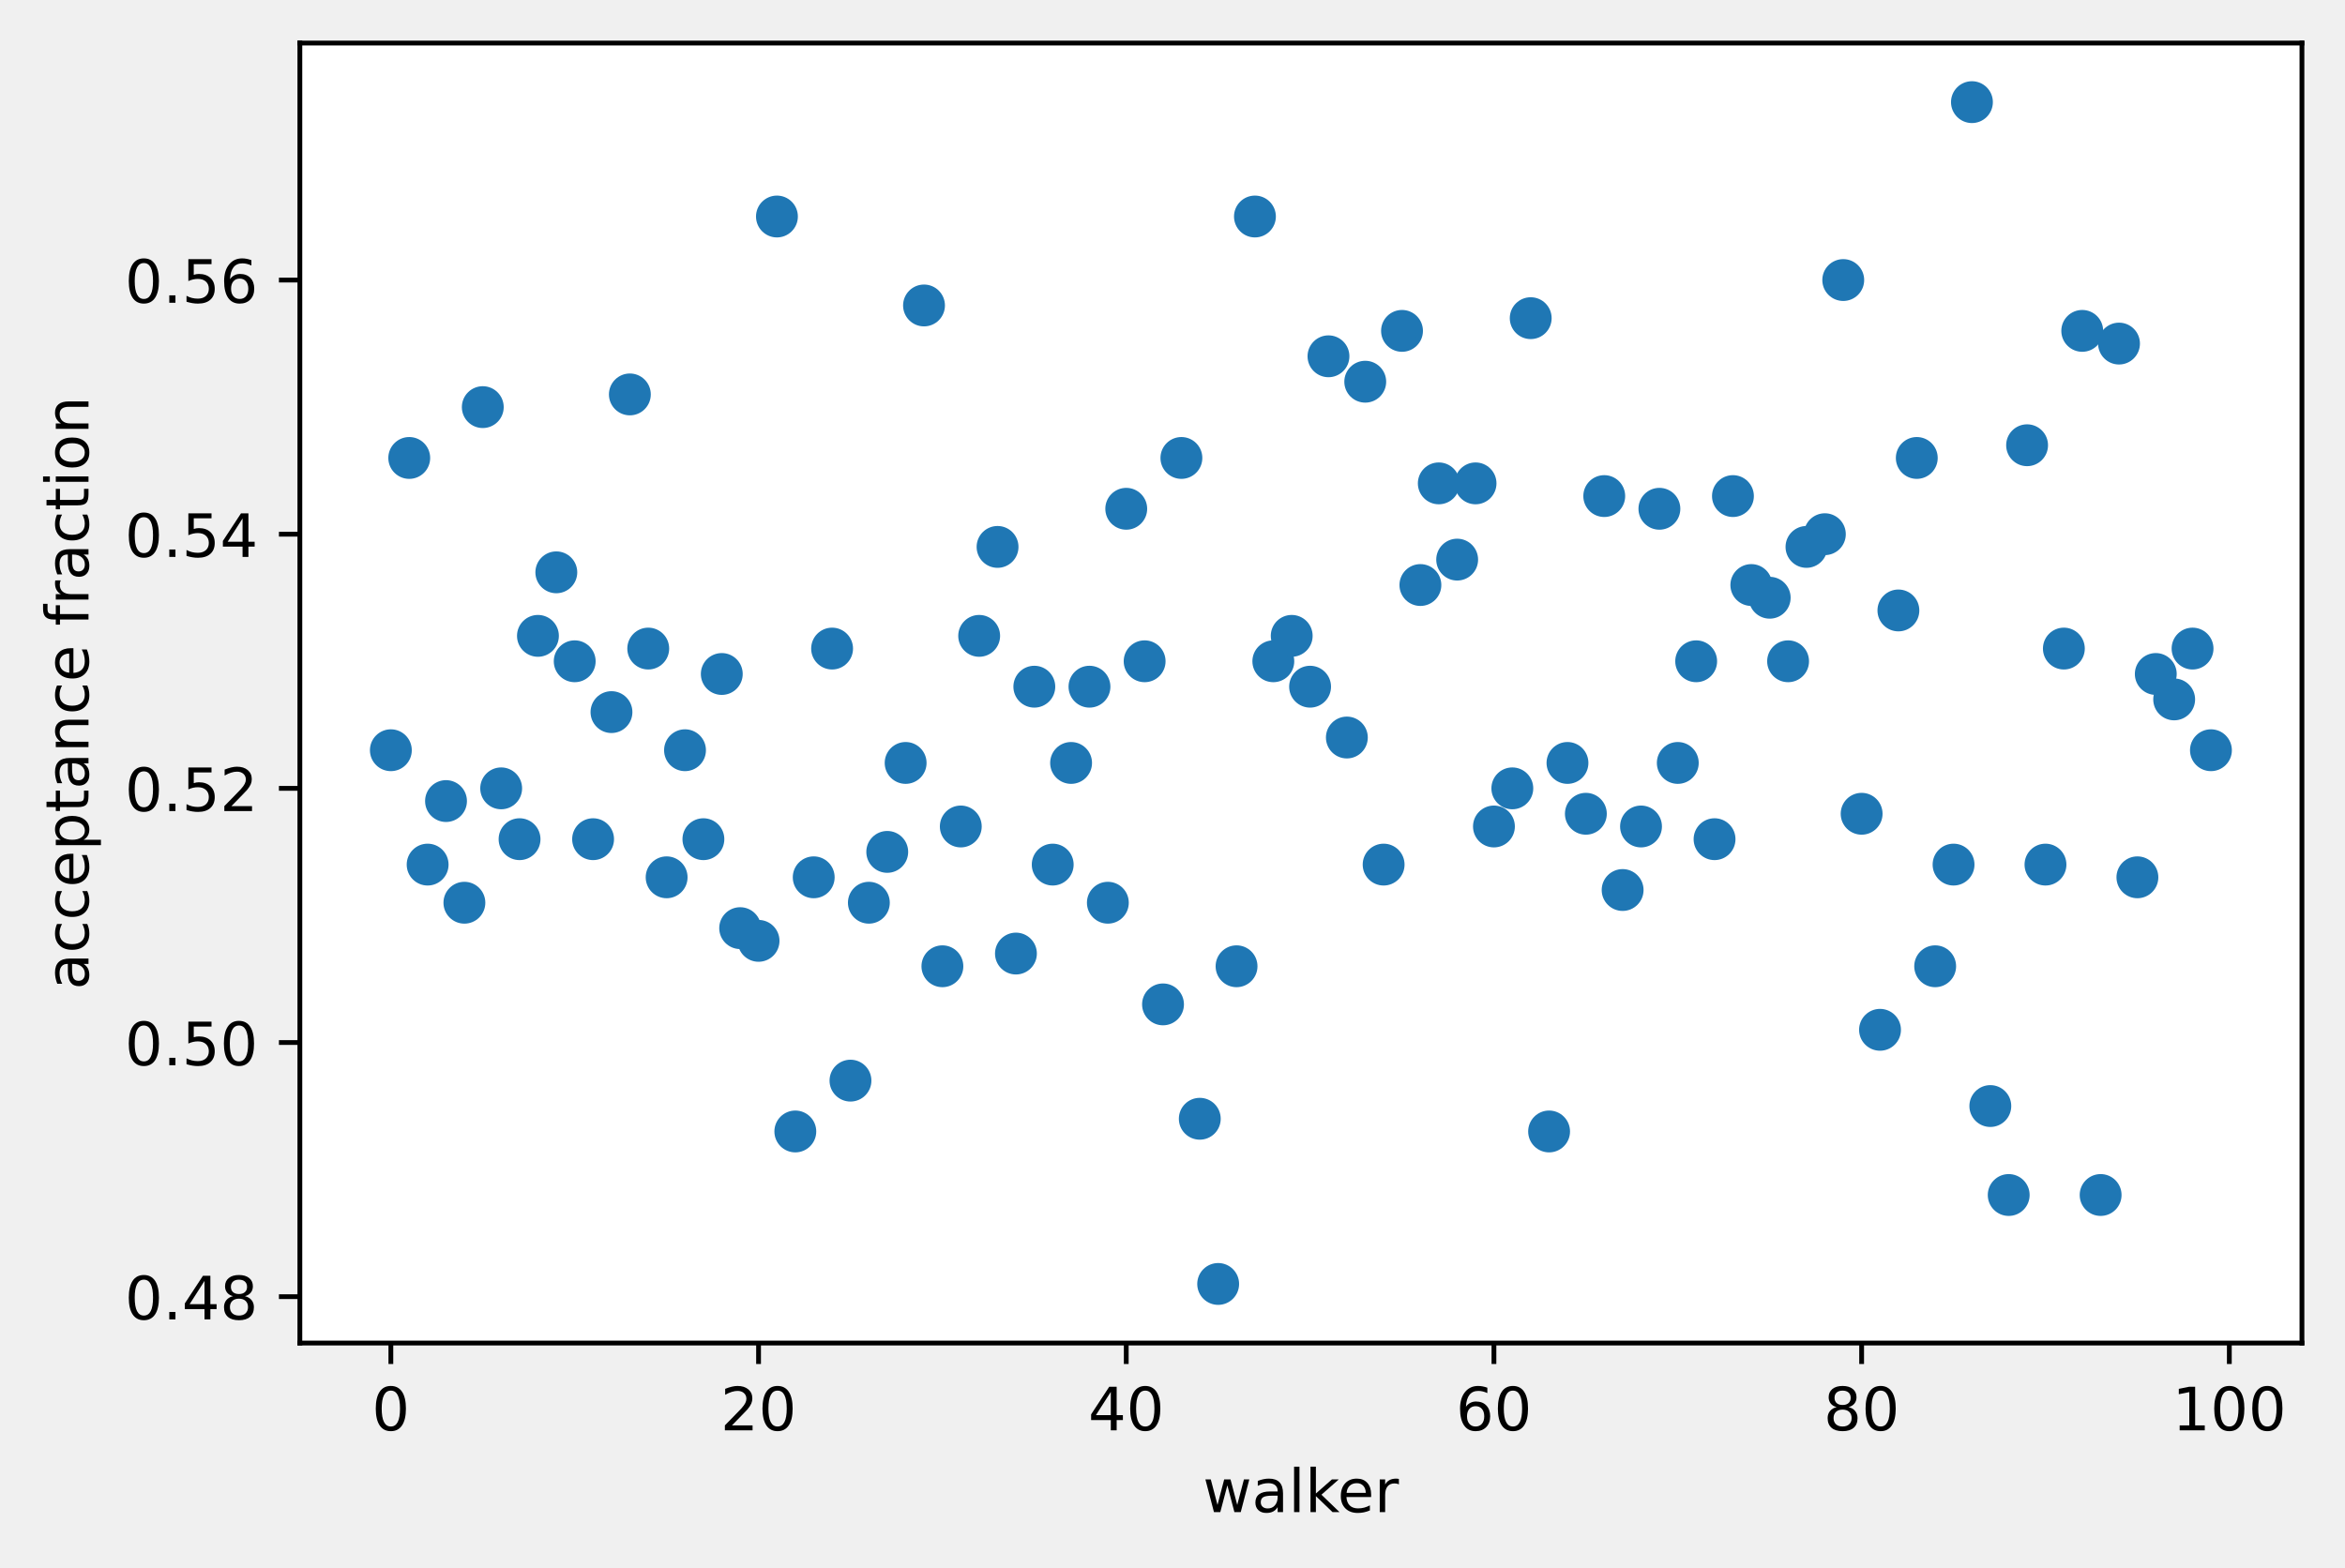
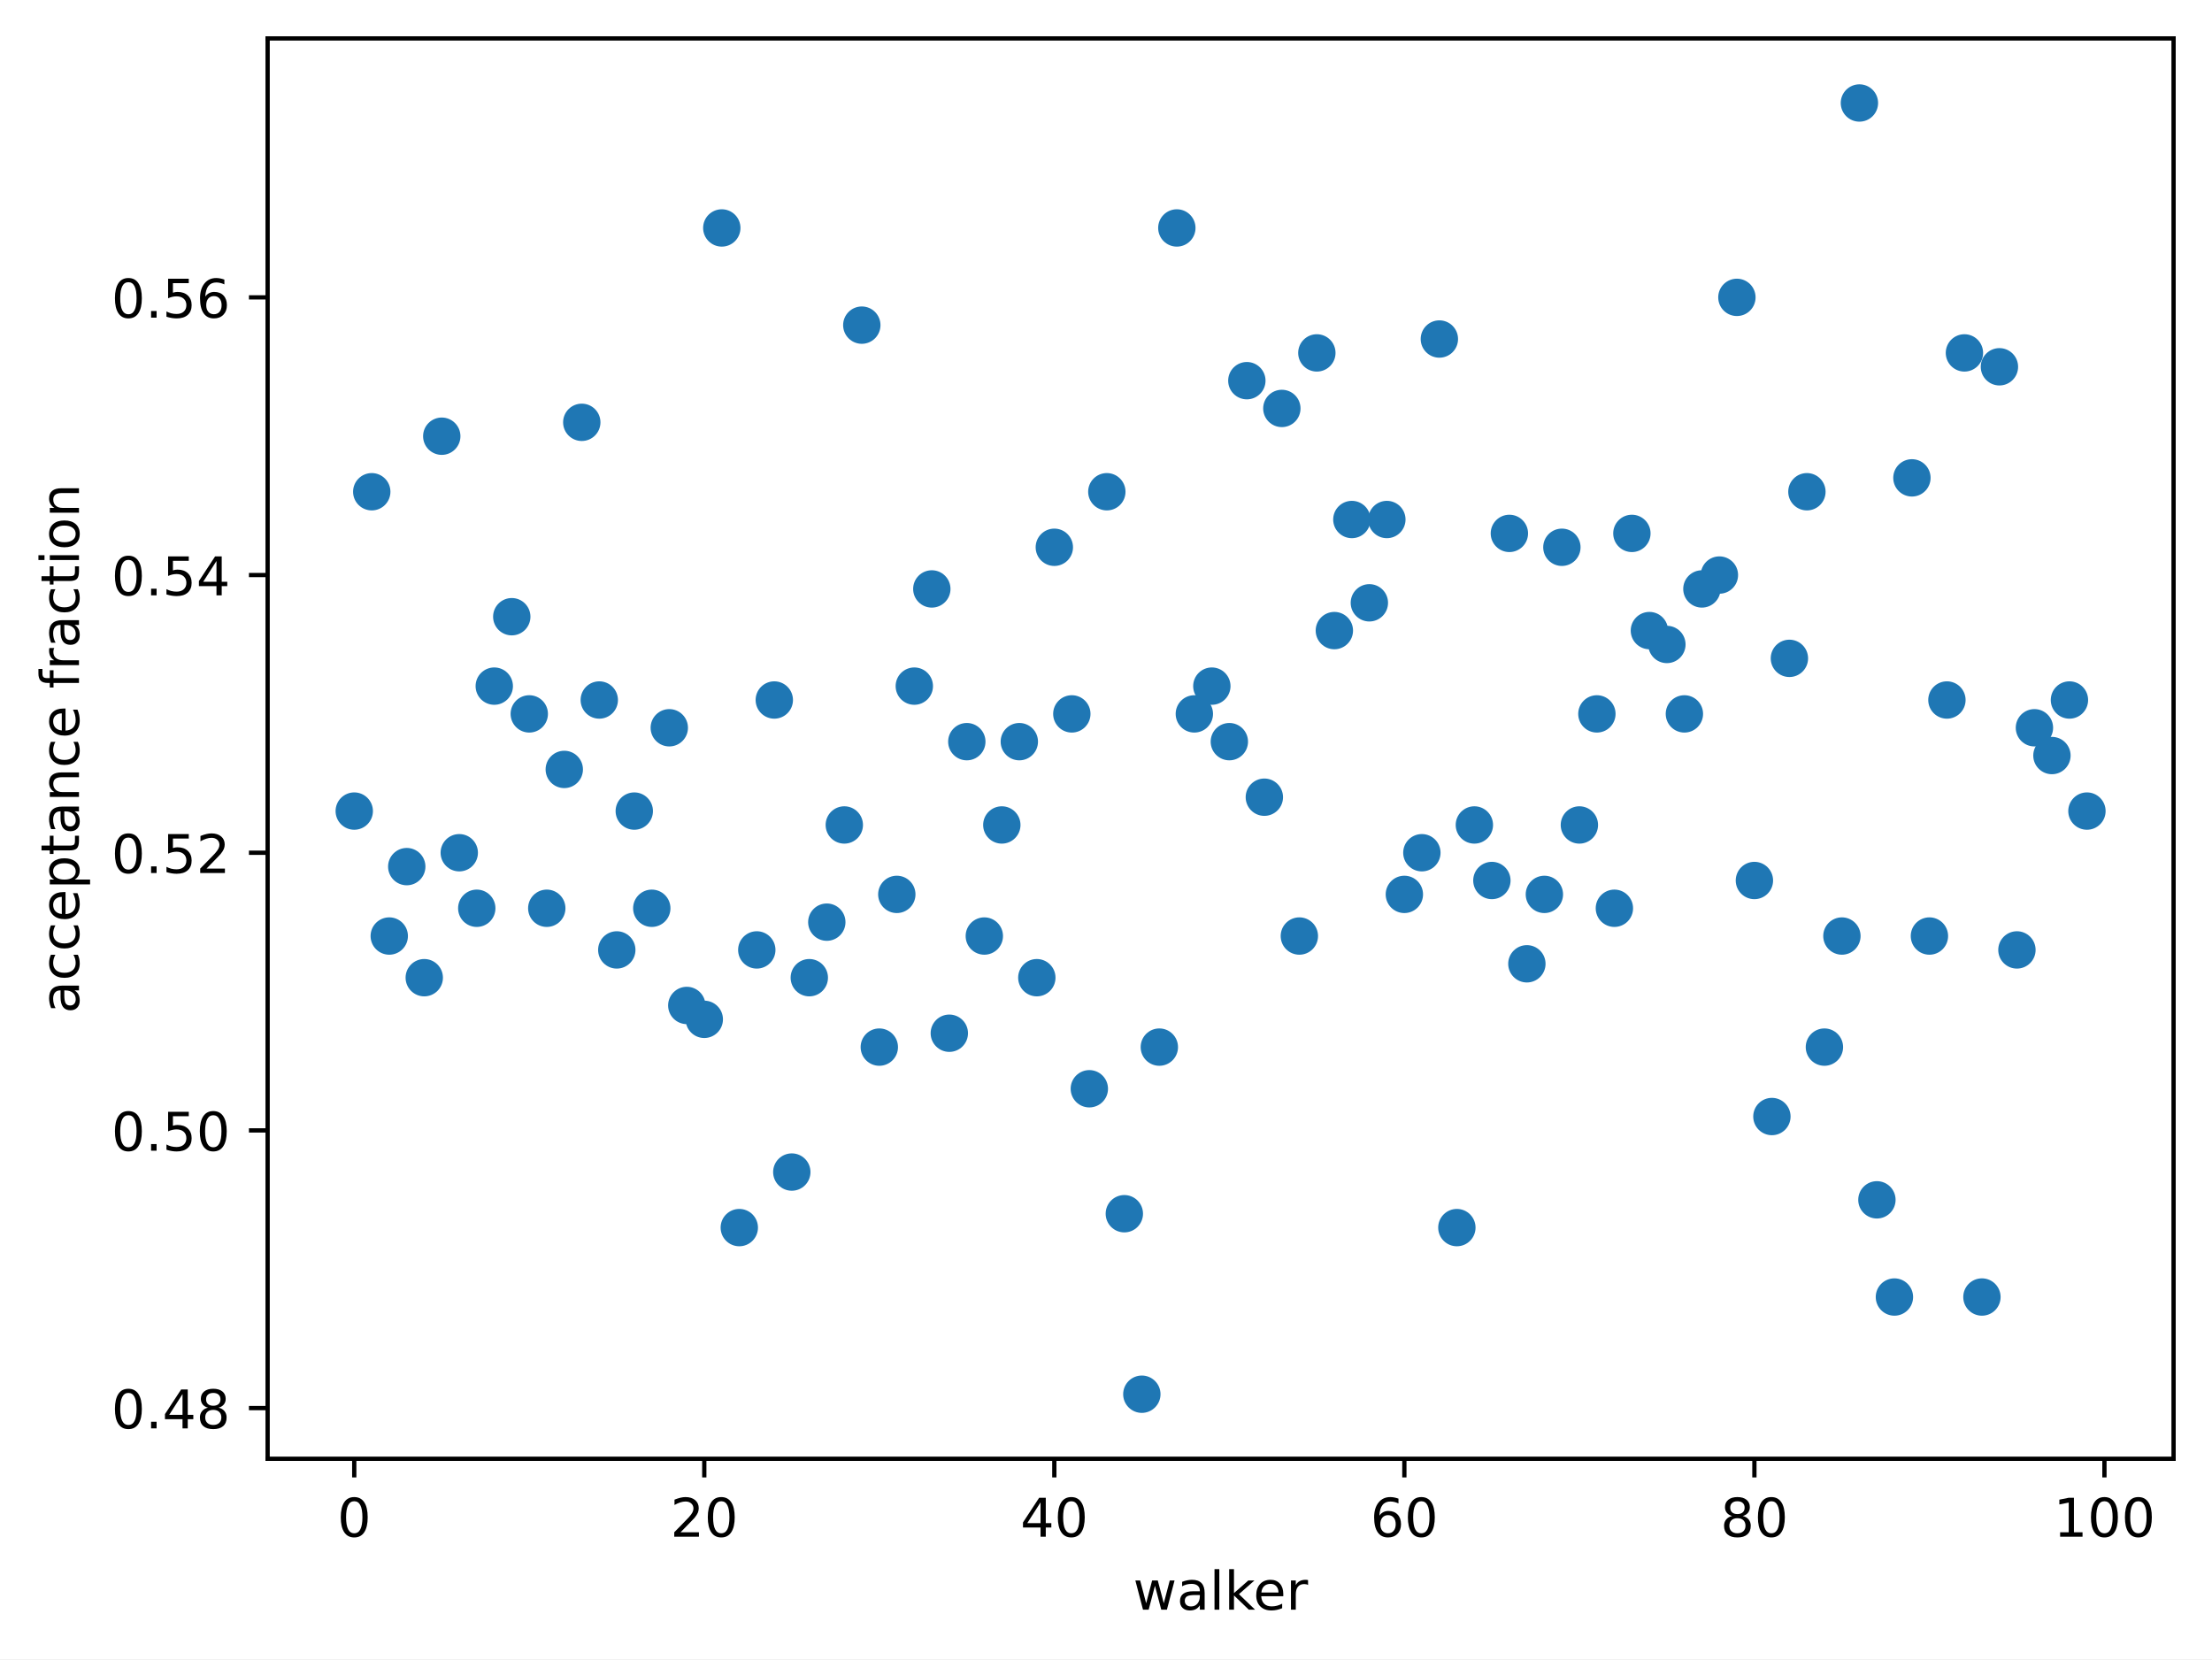
- <svg xmlns="http://www.w3.org/2000/svg" xmlns:xlink="http://www.w3.org/1999/xlink" width="392.144pt" height="262.196pt" viewBox="0 0 392.144 262.196" version="1.1">
+ <svg xmlns="http://www.w3.org/2000/svg" xmlns:xlink="http://www.w3.org/1999/xlink" width="414.464pt" height="310.868pt" viewBox="0 0 414.464 310.868" version="1.1">
  <defs>
    <style type="text/css">*{stroke-linejoin: round; stroke-linecap: butt}</style>
  </defs>
  <g id="figure_1">
    <g id="patch_1">
-       <path d="M 0 262.196  L 392.144 262.196  L 392.144 0  L 0 0  L 0 262.196  z " style="fill: none" />
+       <path d="M 0 310.868  L 414.464 310.868  L 414.464 0  L 0 0  z " style="fill: #ffffff" />
    </g>
    <g id="axes_1">
      <g id="patch_2">
-         <path d="M 50.144 224.64  L 384.944 224.64  L 384.944 7.2  L 50.144 7.2  z " style="fill: #ffffff" />
+         <path d="M 50.144 273.312  L 407.264 273.312  L 407.264 7.2  L 50.144 7.2  z " style="fill: #ffffff" />
      </g>
      <g id="matplotlib.axis_1">
        <g id="xtick_1">
          <g id="line2d_1">
            <defs>
-               <path id="m0581e7114d" d="M 0 0  L 0 3.5  " style="stroke: #000000; stroke-width: 0.8" />
+               <path id="m913b807c0d" d="M 0 0  L 0 3.5  " style="stroke: #000000; stroke-width: 0.8" />
            </defs>
            <g>
-               <use xlink:href="#m0581e7114d" x="65.362" y="224.64" style="stroke: #000000; stroke-width: 0.8" />
+               <use xlink:href="#m913b807c0d" x="66.376" y="273.312" style="stroke: #000000; stroke-width: 0.8" />
            </g>
          </g>
          <g id="text_1">
-             <g transform="translate(62.18068 239.2384)scale(0.1 -0.1)">
+             <g transform="translate(63.19523 287.9104) scale(0.1 -0.1)">
              <defs>
                <path id="DejaVuSans-30" d="M 2034 4250  Q 1547 4250 1301 3770  Q 1056 3291 1056 2328  Q 1056 1369 1301 889  Q 1547 409 2034 409  Q 2525 409 2770 889  Q 3016 1369 3016 2328  Q 3016 3291 2770 3770  Q 2525 4250 2034 4250  z M 2034 4750  Q 2819 4750 3233 4129  Q 3647 3509 3647 2328  Q 3647 1150 3233 529  Q 2819 -91 2034 -91  Q 1250 -91 836 529  Q 422 1150 422 2328  Q 422 3509 836 4129  Q 1250 4750 2034 4750  z " transform="scale(0.015625)" />
              </defs>
              <use xlink:href="#DejaVuSans-30" />
            </g>
          </g>
        </g>
        <g id="xtick_2">
          <g id="line2d_2">
            <g>
-               <use xlink:href="#m0581e7114d" x="126.85" y="224.64" style="stroke: #000000; stroke-width: 0.8" />
+               <use xlink:href="#m913b807c0d" x="131.963" y="273.312" style="stroke: #000000; stroke-width: 0.8" />
            </g>
          </g>
          <g id="text_2">
-             <g transform="translate(120.487 239.2384)scale(0.1 -0.1)">
+             <g transform="translate(125.6008 287.9104) scale(0.1 -0.1)">
              <defs>
                <path id="DejaVuSans-32" d="M 1228 531  L 3431 531  L 3431 0  L 469 0  L 469 531  Q 828 903 1448 1529  Q 2069 2156 2228 2338  Q 2531 2678 2651 2914  Q 2772 3150 2772 3378  Q 2772 3750 2511 3984  Q 2250 4219 1831 4219  Q 1534 4219 1204 4116  Q 875 4013 500 3803  L 500 4441  Q 881 4594 1212 4672  Q 1544 4750 1819 4750  Q 2544 4750 2975 4387  Q 3406 4025 3406 3419  Q 3406 3131 3298 2873  Q 3191 2616 2906 2266  Q 2828 2175 2409 1742  Q 1991 1309 1228 531  z " transform="scale(0.015625)" />
              </defs>
              <use xlink:href="#DejaVuSans-32" />
              <use xlink:href="#DejaVuSans-30" x="63.623" />
            </g>
          </g>
        </g>
        <g id="xtick_3">
          <g id="line2d_3">
            <g>
-               <use xlink:href="#m0581e7114d" x="188.337" y="224.64" style="stroke: #000000; stroke-width: 0.8" />
+               <use xlink:href="#m913b807c0d" x="197.55" y="273.312" style="stroke: #000000; stroke-width: 0.8" />
            </g>
          </g>
          <g id="text_3">
-             <g transform="translate(181.9746 239.2384)scale(0.1 -0.1)">
+             <g transform="translate(191.1875 287.9104) scale(0.1 -0.1)">
              <defs>
                <path id="DejaVuSans-34" d="M 2419 4116  L 825 1625  L 2419 1625  L 2419 4116  z M 2253 4666  L 3047 4666  L 3047 1625  L 3713 1625  L 3713 1100  L 3047 1100  L 3047 0  L 2419 0  L 2419 1100  L 313 1100  L 313 1709  L 2253 4666  z " transform="scale(0.015625)" />
              </defs>
              <use xlink:href="#DejaVuSans-34" />
              <use xlink:href="#DejaVuSans-30" x="63.623" />
            </g>
          </g>
        </g>
        <g id="xtick_4">
          <g id="line2d_4">
            <g>
-               <use xlink:href="#m0581e7114d" x="249.825" y="224.64" style="stroke: #000000; stroke-width: 0.8" />
+               <use xlink:href="#m913b807c0d" x="263.137" y="273.312" style="stroke: #000000; stroke-width: 0.8" />
            </g>
          </g>
          <g id="text_4">
-             <g transform="translate(243.4622 239.2384)scale(0.1 -0.1)">
+             <g transform="translate(256.7743 287.9104) scale(0.1 -0.1)">
              <defs>
                <path id="DejaVuSans-36" d="M 2113 2584  Q 1688 2584 1439 2293  Q 1191 2003 1191 1497  Q 1191 994 1439 701  Q 1688 409 2113 409  Q 2538 409 2786 701  Q 3034 994 3034 1497  Q 3034 2003 2786 2293  Q 2538 2584 2113 2584  z M 3366 4563  L 3366 3988  Q 3128 4100 2886 4159  Q 2644 4219 2406 4219  Q 1781 4219 1451 3797  Q 1122 3375 1075 2522  Q 1259 2794 1537 2939  Q 1816 3084 2150 3084  Q 2853 3084 3261 2657  Q 3669 2231 3669 1497  Q 3669 778 3244 343  Q 2819 -91 2113 -91  Q 1303 -91 875 529  Q 447 1150 447 2328  Q 447 3434 972 4092  Q 1497 4750 2381 4750  Q 2619 4750 2861 4703  Q 3103 4656 3366 4563  z " transform="scale(0.015625)" />
              </defs>
              <use xlink:href="#DejaVuSans-36" />
              <use xlink:href="#DejaVuSans-30" x="63.623" />
            </g>
          </g>
        </g>
        <g id="xtick_5">
          <g id="line2d_5">
            <g>
-               <use xlink:href="#m0581e7114d" x="311.312" y="224.64" style="stroke: #000000; stroke-width: 0.8" />
+               <use xlink:href="#m913b807c0d" x="328.724" y="273.312" style="stroke: #000000; stroke-width: 0.8" />
            </g>
          </g>
          <g id="text_5">
-             <g transform="translate(304.9498 239.2384)scale(0.1 -0.1)">
+             <g transform="translate(322.3611 287.9104) scale(0.1 -0.1)">
              <defs>
                <path id="DejaVuSans-38" d="M 2034 2216  Q 1584 2216 1326 1975  Q 1069 1734 1069 1313  Q 1069 891 1326 650  Q 1584 409 2034 409  Q 2484 409 2743 651  Q 3003 894 3003 1313  Q 3003 1734 2745 1975  Q 2488 2216 2034 2216  z M 1403 2484  Q 997 2584 770 2862  Q 544 3141 544 3541  Q 544 4100 942 4425  Q 1341 4750 2034 4750  Q 2731 4750 3128 4425  Q 3525 4100 3525 3541  Q 3525 3141 3298 2862  Q 3072 2584 2669 2484  Q 3125 2378 3379 2068  Q 3634 1759 3634 1313  Q 3634 634 3220 271  Q 2806 -91 2034 -91  Q 1263 -91 848 271  Q 434 634 434 1313  Q 434 1759 690 2068  Q 947 2378 1403 2484  z M 1172 3481  Q 1172 3119 1398 2916  Q 1625 2713 2034 2713  Q 2441 2713 2670 2916  Q 2900 3119 2900 3481  Q 2900 3844 2670 4047  Q 2441 4250 2034 4250  Q 1625 4250 1398 4047  Q 1172 3844 1172 3481  z " transform="scale(0.015625)" />
              </defs>
              <use xlink:href="#DejaVuSans-38" />
              <use xlink:href="#DejaVuSans-30" x="63.623" />
            </g>
          </g>
        </g>
        <g id="xtick_6">
          <g id="line2d_6">
            <g>
-               <use xlink:href="#m0581e7114d" x="372.8" y="224.64" style="stroke: #000000; stroke-width: 0.8" />
+               <use xlink:href="#m913b807c0d" x="394.31" y="273.312" style="stroke: #000000; stroke-width: 0.8" />
            </g>
          </g>
          <g id="text_6">
-             <g transform="translate(363.2562 239.2384)scale(0.1 -0.1)">
+             <g transform="translate(384.7666 287.9104) scale(0.1 -0.1)">
              <defs>
                <path id="DejaVuSans-31" d="M 794 531  L 1825 531  L 1825 4091  L 703 3866  L 703 4441  L 1819 4666  L 2450 4666  L 2450 531  L 3481 531  L 3481 0  L 794 0  L 794 531  z " transform="scale(0.015625)" />
              </defs>
              <use xlink:href="#DejaVuSans-31" />
              <use xlink:href="#DejaVuSans-30" x="63.623" />
              <use xlink:href="#DejaVuSans-30" x="127.246" />
            </g>
          </g>
        </g>
        <g id="text_7">
-           <g transform="translate(201.1555 252.9166)scale(0.1 -0.1)">
+           <g transform="translate(212.3155 301.5886) scale(0.1 -0.1)">
            <defs>
              <path id="DejaVuSans-77" d="M 269 3500  L 844 3500  L 1563 769  L 2278 3500  L 2956 3500  L 3675 769  L 4391 3500  L 4966 3500  L 4050 0  L 3372 0  L 2619 2869  L 1863 0  L 1184 0  L 269 3500  z " transform="scale(0.015625)" />
              <path id="DejaVuSans-61" d="M 2194 1759  Q 1497 1759 1228 1600  Q 959 1441 959 1056  Q 959 750 1161 570  Q 1363 391 1709 391  Q 2188 391 2477 730  Q 2766 1069 2766 1631  L 2766 1759  L 2194 1759  z M 3341 1997  L 3341 0  L 2766 0  L 2766 531  Q 2569 213 2275 61  Q 1981 -91 1556 -91  Q 1019 -91 701 211  Q 384 513 384 1019  Q 384 1609 779 1909  Q 1175 2209 1959 2209  L 2766 2209  L 2766 2266  Q 2766 2663 2505 2880  Q 2244 3097 1772 3097  Q 1472 3097 1187 3025  Q 903 2953 641 2809  L 641 3341  Q 956 3463 1253 3523  Q 1550 3584 1831 3584  Q 2591 3584 2966 3190  Q 3341 2797 3341 1997  z " transform="scale(0.015625)" />
              <path id="DejaVuSans-6c" d="M 603 4863  L 1178 4863  L 1178 0  L 603 0  L 603 4863  z " transform="scale(0.015625)" />
              <path id="DejaVuSans-6b" d="M 581 4863  L 1159 4863  L 1159 1991  L 2875 3500  L 3609 3500  L 1753 1863  L 3688 0  L 2938 0  L 1159 1709  L 1159 0  L 581 0  L 581 4863  z " transform="scale(0.015625)" />
              <path id="DejaVuSans-65" d="M 3597 1894  L 3597 1613  L 953 1613  Q 991 1019 1311 708  Q 1631 397 2203 397  Q 2534 397 2845 478  Q 3156 559 3463 722  L 3463 178  Q 3153 47 2828 -22  Q 2503 -91 2169 -91  Q 1331 -91 842 396  Q 353 884 353 1716  Q 353 2575 817 3079  Q 1281 3584 2069 3584  Q 2775 3584 3186 3129  Q 3597 2675 3597 1894  z M 3022 2063  Q 3016 2534 2758 2815  Q 2500 3097 2075 3097  Q 1594 3097 1305 2825  Q 1016 2553 972 2059  L 3022 2063  z " transform="scale(0.015625)" />
              <path id="DejaVuSans-72" d="M 2631 2963  Q 2534 3019 2420 3045  Q 2306 3072 2169 3072  Q 1681 3072 1420 2755  Q 1159 2438 1159 1844  L 1159 0  L 581 0  L 581 3500  L 1159 3500  L 1159 2956  Q 1341 3275 1631 3429  Q 1922 3584 2338 3584  Q 2397 3584 2469 3576  Q 2541 3569 2628 3553  L 2631 2963  z " transform="scale(0.015625)" />
            </defs>
            <use xlink:href="#DejaVuSans-77" />
            <use xlink:href="#DejaVuSans-61" x="81.787" />
            <use xlink:href="#DejaVuSans-6c" x="143.066" />
            <use xlink:href="#DejaVuSans-6b" x="170.85" />
            <use xlink:href="#DejaVuSans-65" x="225.135" />
            <use xlink:href="#DejaVuSans-72" x="286.658" />
          </g>
        </g>
      </g>
      <g id="matplotlib.axis_2">
        <g id="ytick_1">
          <g id="line2d_7">
            <defs>
-               <path id="m81a036300d" d="M 0 0  L -3.5 0  " style="stroke: #000000; stroke-width: 0.8" />
+               <path id="md912382b83" d="M 0 0  L -3.5 0  " style="stroke: #000000; stroke-width: 0.8" />
            </defs>
            <g>
-               <use xlink:href="#m81a036300d" x="50.144" y="216.882" style="stroke: #000000; stroke-width: 0.8" />
+               <use xlink:href="#md912382b83" x="50.144" y="263.817" style="stroke: #000000; stroke-width: 0.8" />
            </g>
          </g>
          <g id="text_8">
-             <g transform="translate(20.87813 220.6811)scale(0.1 -0.1)">
+             <g transform="translate(20.87813 267.6165) scale(0.1 -0.1)">
              <defs>
                <path id="DejaVuSans-2e" d="M 684 794  L 1344 794  L 1344 0  L 684 0  L 684 794  z " transform="scale(0.015625)" />
              </defs>
              <use xlink:href="#DejaVuSans-30" />
              <use xlink:href="#DejaVuSans-2e" x="63.623" />
              <use xlink:href="#DejaVuSans-34" x="95.41" />
              <use xlink:href="#DejaVuSans-38" x="159.033" />
            </g>
          </g>
        </g>
        <g id="ytick_2">
          <g id="line2d_8">
            <g>
-               <use xlink:href="#m81a036300d" x="50.144" y="174.372" style="stroke: #000000; stroke-width: 0.8" />
+               <use xlink:href="#md912382b83" x="50.144" y="211.791" style="stroke: #000000; stroke-width: 0.8" />
            </g>
          </g>
          <g id="text_9">
-             <g transform="translate(20.87813 178.1708)scale(0.1 -0.1)">
+             <g transform="translate(20.87813 215.5907) scale(0.1 -0.1)">
              <defs>
                <path id="DejaVuSans-35" d="M 691 4666  L 3169 4666  L 3169 4134  L 1269 4134  L 1269 2991  Q 1406 3038 1543 3061  Q 1681 3084 1819 3084  Q 2600 3084 3056 2656  Q 3513 2228 3513 1497  Q 3513 744 3044 326  Q 2575 -91 1722 -91  Q 1428 -91 1123 -41  Q 819 9 494 109  L 494 744  Q 775 591 1075 516  Q 1375 441 1709 441  Q 2250 441 2565 725  Q 2881 1009 2881 1497  Q 2881 1984 2565 2268  Q 2250 2553 1709 2553  Q 1456 2553 1204 2497  Q 953 2441 691 2322  L 691 4666  z " transform="scale(0.015625)" />
              </defs>
              <use xlink:href="#DejaVuSans-30" />
              <use xlink:href="#DejaVuSans-2e" x="63.623" />
              <use xlink:href="#DejaVuSans-35" x="95.41" />
              <use xlink:href="#DejaVuSans-30" x="159.033" />
            </g>
          </g>
        </g>
        <g id="ytick_3">
          <g id="line2d_9">
            <g>
-               <use xlink:href="#m81a036300d" x="50.144" y="131.861" style="stroke: #000000; stroke-width: 0.8" />
+               <use xlink:href="#md912382b83" x="50.144" y="159.766" style="stroke: #000000; stroke-width: 0.8" />
            </g>
          </g>
          <g id="text_10">
-             <g transform="translate(20.87813 135.6606)scale(0.1 -0.1)">
+             <g transform="translate(20.87813 163.5649) scale(0.1 -0.1)">
              <use xlink:href="#DejaVuSans-30" />
              <use xlink:href="#DejaVuSans-2e" x="63.623" />
              <use xlink:href="#DejaVuSans-35" x="95.41" />
              <use xlink:href="#DejaVuSans-32" x="159.033" />
            </g>
          </g>
        </g>
        <g id="ytick_4">
          <g id="line2d_10">
            <g>
-               <use xlink:href="#m81a036300d" x="50.144" y="89.351" style="stroke: #000000; stroke-width: 0.8" />
+               <use xlink:href="#md912382b83" x="50.144" y="107.74" style="stroke: #000000; stroke-width: 0.8" />
            </g>
          </g>
          <g id="text_11">
-             <g transform="translate(20.87813 93.1503)scale(0.1 -0.1)">
+             <g transform="translate(20.87813 111.5391) scale(0.1 -0.1)">
              <use xlink:href="#DejaVuSans-30" />
              <use xlink:href="#DejaVuSans-2e" x="63.623" />
              <use xlink:href="#DejaVuSans-35" x="95.41" />
              <use xlink:href="#DejaVuSans-34" x="159.033" />
            </g>
          </g>
        </g>
        <g id="ytick_5">
          <g id="line2d_11">
            <g>
-               <use xlink:href="#m81a036300d" x="50.144" y="46.841" style="stroke: #000000; stroke-width: 0.8" />
+               <use xlink:href="#md912382b83" x="50.144" y="55.714" style="stroke: #000000; stroke-width: 0.8" />
            </g>
          </g>
          <g id="text_12">
-             <g transform="translate(20.87813 50.64004)scale(0.1 -0.1)">
+             <g transform="translate(20.87813 59.51328) scale(0.1 -0.1)">
              <use xlink:href="#DejaVuSans-30" />
              <use xlink:href="#DejaVuSans-2e" x="63.623" />
              <use xlink:href="#DejaVuSans-35" x="95.41" />
              <use xlink:href="#DejaVuSans-36" x="159.033" />
            </g>
          </g>
        </g>
        <g id="text_13">
-           <g transform="translate(14.79844 165.5473)rotate(-90)scale(0.1 -0.1)">
+           <g transform="translate(14.79844 189.8833) rotate(-90) scale(0.1 -0.1)">
            <defs>
              <path id="DejaVuSans-63" d="M 3122 3366  L 3122 2828  Q 2878 2963 2633 3030  Q 2388 3097 2138 3097  Q 1578 3097 1268 2742  Q 959 2388 959 1747  Q 959 1106 1268 751  Q 1578 397 2138 397  Q 2388 397 2633 464  Q 2878 531 3122 666  L 3122 134  Q 2881 22 2623 -34  Q 2366 -91 2075 -91  Q 1284 -91 818 406  Q 353 903 353 1747  Q 353 2603 823 3093  Q 1294 3584 2113 3584  Q 2378 3584 2631 3529  Q 2884 3475 3122 3366  z " transform="scale(0.015625)" />
              <path id="DejaVuSans-70" d="M 1159 525  L 1159 -1331  L 581 -1331  L 581 3500  L 1159 3500  L 1159 2969  Q 1341 3281 1617 3432  Q 1894 3584 2278 3584  Q 2916 3584 3314 3078  Q 3713 2572 3713 1747  Q 3713 922 3314 415  Q 2916 -91 2278 -91  Q 1894 -91 1617 61  Q 1341 213 1159 525  z M 3116 1747  Q 3116 2381 2855 2742  Q 2594 3103 2138 3103  Q 1681 3103 1420 2742  Q 1159 2381 1159 1747  Q 1159 1113 1420 752  Q 1681 391 2138 391  Q 2594 391 2855 752  Q 3116 1113 3116 1747  z " transform="scale(0.015625)" />
              <path id="DejaVuSans-74" d="M 1172 4494  L 1172 3500  L 2356 3500  L 2356 3053  L 1172 3053  L 1172 1153  Q 1172 725 1289 603  Q 1406 481 1766 481  L 2356 481  L 2356 0  L 1766 0  Q 1100 0 847 248  Q 594 497 594 1153  L 594 3053  L 172 3053  L 172 3500  L 594 3500  L 594 4494  L 1172 4494  z " transform="scale(0.015625)" />
              <path id="DejaVuSans-6e" d="M 3513 2113  L 3513 0  L 2938 0  L 2938 2094  Q 2938 2591 2744 2837  Q 2550 3084 2163 3084  Q 1697 3084 1428 2787  Q 1159 2491 1159 1978  L 1159 0  L 581 0  L 581 3500  L 1159 3500  L 1159 2956  Q 1366 3272 1645 3428  Q 1925 3584 2291 3584  Q 2894 3584 3203 3211  Q 3513 2838 3513 2113  z " transform="scale(0.015625)" />
              <path id="DejaVuSans-20" transform="scale(0.015625)" />
              <path id="DejaVuSans-66" d="M 2375 4863  L 2375 4384  L 1825 4384  Q 1516 4384 1395 4259  Q 1275 4134 1275 3809  L 1275 3500  L 2222 3500  L 2222 3053  L 1275 3053  L 1275 0  L 697 0  L 697 3053  L 147 3053  L 147 3500  L 697 3500  L 697 3744  Q 697 4328 969 4595  Q 1241 4863 1831 4863  L 2375 4863  z " transform="scale(0.015625)" />
              <path id="DejaVuSans-69" d="M 603 3500  L 1178 3500  L 1178 0  L 603 0  L 603 3500  z M 603 4863  L 1178 4863  L 1178 4134  L 603 4134  L 603 4863  z " transform="scale(0.015625)" />
              <path id="DejaVuSans-6f" d="M 1959 3097  Q 1497 3097 1228 2736  Q 959 2375 959 1747  Q 959 1119 1226 758  Q 1494 397 1959 397  Q 2419 397 2687 759  Q 2956 1122 2956 1747  Q 2956 2369 2687 2733  Q 2419 3097 1959 3097  z M 1959 3584  Q 2709 3584 3137 3096  Q 3566 2609 3566 1747  Q 3566 888 3137 398  Q 2709 -91 1959 -91  Q 1206 -91 779 398  Q 353 888 353 1747  Q 353 2609 779 3096  Q 1206 3584 1959 3584  z " transform="scale(0.015625)" />
            </defs>
            <use xlink:href="#DejaVuSans-61" />
            <use xlink:href="#DejaVuSans-63" x="61.279" />
            <use xlink:href="#DejaVuSans-63" x="116.26" />
            <use xlink:href="#DejaVuSans-65" x="171.24" />
            <use xlink:href="#DejaVuSans-70" x="232.764" />
            <use xlink:href="#DejaVuSans-74" x="296.24" />
            <use xlink:href="#DejaVuSans-61" x="335.449" />
            <use xlink:href="#DejaVuSans-6e" x="396.729" />
            <use xlink:href="#DejaVuSans-63" x="460.107" />
            <use xlink:href="#DejaVuSans-65" x="515.088" />
            <use xlink:href="#DejaVuSans-20" x="576.611" />
            <use xlink:href="#DejaVuSans-66" x="608.398" />
            <use xlink:href="#DejaVuSans-72" x="643.604" />
            <use xlink:href="#DejaVuSans-61" x="684.717" />
            <use xlink:href="#DejaVuSans-63" x="745.996" />
            <use xlink:href="#DejaVuSans-74" x="800.977" />
            <use xlink:href="#DejaVuSans-69" x="840.186" />
            <use xlink:href="#DejaVuSans-6f" x="867.969" />
            <use xlink:href="#DejaVuSans-6e" x="929.15" />
          </g>
        </g>
      </g>
      <g id="line2d_12">
        <defs>
-           <path id="m8106a4b5b5" d="M 0 3  C 0.796 3 1.559 2.684 2.121 2.121  C 2.684 1.559 3 0.796 3 0  C 3 -0.796 2.684 -1.559 2.121 -2.121  C 1.559 -2.684 0.796 -3 0 -3  C -0.796 -3 -1.559 -2.684 -2.121 -2.121  C -2.684 -1.559 -3 -0.796 -3 0  C -3 0.796 -2.684 1.559 -2.121 2.121  C -1.559 2.684 -0.796 3 0 3  z " style="stroke: #1f77b4" />
+           <path id="m5048679554" d="M 0 3  C 0.796 3 1.559 2.684 2.121 2.121  C 2.684 1.559 3 0.796 3 0  C 3 -0.796 2.684 -1.559 2.121 -2.121  C 1.559 -2.684 0.796 -3 0 -3  C -0.796 -3 -1.559 -2.684 -2.121 -2.121  C -2.684 -1.559 -3 -0.796 -3 0  C -3 0.796 -2.684 1.559 -2.121 2.121  C -1.559 2.684 -0.796 3 0 3  z " style="stroke: #1f77b4" />
        </defs>
-         <g clip-path="url(#p610c357884)">
-           <use xlink:href="#m8106a4b5b5" x="65.362" y="125.485" style="fill: #1f77b4; stroke: #1f77b4" />
-           <use xlink:href="#m8106a4b5b5" x="68.436" y="76.598" style="fill: #1f77b4; stroke: #1f77b4" />
-           <use xlink:href="#m8106a4b5b5" x="71.511" y="144.614" style="fill: #1f77b4; stroke: #1f77b4" />
-           <use xlink:href="#m8106a4b5b5" x="74.585" y="133.987" style="fill: #1f77b4; stroke: #1f77b4" />
-           <use xlink:href="#m8106a4b5b5" x="77.659" y="150.991" style="fill: #1f77b4; stroke: #1f77b4" />
-           <use xlink:href="#m8106a4b5b5" x="80.734" y="68.096" style="fill: #1f77b4; stroke: #1f77b4" />
-           <use xlink:href="#m8106a4b5b5" x="83.808" y="131.861" style="fill: #1f77b4; stroke: #1f77b4" />
-           <use xlink:href="#m8106a4b5b5" x="86.883" y="140.363" style="fill: #1f77b4; stroke: #1f77b4" />
-           <use xlink:href="#m8106a4b5b5" x="89.957" y="106.355" style="fill: #1f77b4; stroke: #1f77b4" />
-           <use xlink:href="#m8106a4b5b5" x="93.031" y="95.728" style="fill: #1f77b4; stroke: #1f77b4" />
-           <use xlink:href="#m8106a4b5b5" x="96.106" y="110.606" style="fill: #1f77b4; stroke: #1f77b4" />
-           <use xlink:href="#m8106a4b5b5" x="99.18" y="140.363" style="fill: #1f77b4; stroke: #1f77b4" />
-           <use xlink:href="#m8106a4b5b5" x="102.254" y="119.108" style="fill: #1f77b4; stroke: #1f77b4" />
-           <use xlink:href="#m8106a4b5b5" x="105.329" y="65.97" style="fill: #1f77b4; stroke: #1f77b4" />
-           <use xlink:href="#m8106a4b5b5" x="108.403" y="108.481" style="fill: #1f77b4; stroke: #1f77b4" />
-           <use xlink:href="#m8106a4b5b5" x="111.478" y="146.74" style="fill: #1f77b4; stroke: #1f77b4" />
-           <use xlink:href="#m8106a4b5b5" x="114.552" y="125.485" style="fill: #1f77b4; stroke: #1f77b4" />
-           <use xlink:href="#m8106a4b5b5" x="117.626" y="140.363" style="fill: #1f77b4; stroke: #1f77b4" />
-           <use xlink:href="#m8106a4b5b5" x="120.701" y="112.732" style="fill: #1f77b4; stroke: #1f77b4" />
-           <use xlink:href="#m8106a4b5b5" x="123.775" y="155.242" style="fill: #1f77b4; stroke: #1f77b4" />
-           <use xlink:href="#m8106a4b5b5" x="126.85" y="157.368" style="fill: #1f77b4; stroke: #1f77b4" />
-           <use xlink:href="#m8106a4b5b5" x="129.924" y="36.213" style="fill: #1f77b4; stroke: #1f77b4" />
-           <use xlink:href="#m8106a4b5b5" x="132.998" y="189.25" style="fill: #1f77b4; stroke: #1f77b4" />
-           <use xlink:href="#m8106a4b5b5" x="136.073" y="146.74" style="fill: #1f77b4; stroke: #1f77b4" />
-           <use xlink:href="#m8106a4b5b5" x="139.147" y="108.481" style="fill: #1f77b4; stroke: #1f77b4" />
-           <use xlink:href="#m8106a4b5b5" x="142.221" y="180.748" style="fill: #1f77b4; stroke: #1f77b4" />
-           <use xlink:href="#m8106a4b5b5" x="145.296" y="150.991" style="fill: #1f77b4; stroke: #1f77b4" />
-           <use xlink:href="#m8106a4b5b5" x="148.37" y="142.489" style="fill: #1f77b4; stroke: #1f77b4" />
-           <use xlink:href="#m8106a4b5b5" x="151.445" y="127.61" style="fill: #1f77b4; stroke: #1f77b4" />
-           <use xlink:href="#m8106a4b5b5" x="154.519" y="51.092" style="fill: #1f77b4; stroke: #1f77b4" />
-           <use xlink:href="#m8106a4b5b5" x="157.593" y="161.619" style="fill: #1f77b4; stroke: #1f77b4" />
-           <use xlink:href="#m8106a4b5b5" x="160.668" y="138.238" style="fill: #1f77b4; stroke: #1f77b4" />
-           <use xlink:href="#m8106a4b5b5" x="163.742" y="106.355" style="fill: #1f77b4; stroke: #1f77b4" />
-           <use xlink:href="#m8106a4b5b5" x="166.816" y="91.477" style="fill: #1f77b4; stroke: #1f77b4" />
-           <use xlink:href="#m8106a4b5b5" x="169.891" y="159.493" style="fill: #1f77b4; stroke: #1f77b4" />
-           <use xlink:href="#m8106a4b5b5" x="172.965" y="114.857" style="fill: #1f77b4; stroke: #1f77b4" />
-           <use xlink:href="#m8106a4b5b5" x="176.04" y="144.614" style="fill: #1f77b4; stroke: #1f77b4" />
-           <use xlink:href="#m8106a4b5b5" x="179.114" y="127.61" style="fill: #1f77b4; stroke: #1f77b4" />
-           <use xlink:href="#m8106a4b5b5" x="182.188" y="114.857" style="fill: #1f77b4; stroke: #1f77b4" />
-           <use xlink:href="#m8106a4b5b5" x="185.263" y="150.991" style="fill: #1f77b4; stroke: #1f77b4" />
-           <use xlink:href="#m8106a4b5b5" x="188.337" y="85.1" style="fill: #1f77b4; stroke: #1f77b4" />
-           <use xlink:href="#m8106a4b5b5" x="191.412" y="110.606" style="fill: #1f77b4; stroke: #1f77b4" />
-           <use xlink:href="#m8106a4b5b5" x="194.486" y="167.995" style="fill: #1f77b4; stroke: #1f77b4" />
-           <use xlink:href="#m8106a4b5b5" x="197.56" y="76.598" style="fill: #1f77b4; stroke: #1f77b4" />
-           <use xlink:href="#m8106a4b5b5" x="200.635" y="187.125" style="fill: #1f77b4; stroke: #1f77b4" />
-           <use xlink:href="#m8106a4b5b5" x="203.709" y="214.756" style="fill: #1f77b4; stroke: #1f77b4" />
-           <use xlink:href="#m8106a4b5b5" x="206.783" y="161.619" style="fill: #1f77b4; stroke: #1f77b4" />
-           <use xlink:href="#m8106a4b5b5" x="209.858" y="36.213" style="fill: #1f77b4; stroke: #1f77b4" />
-           <use xlink:href="#m8106a4b5b5" x="212.932" y="110.606" style="fill: #1f77b4; stroke: #1f77b4" />
-           <use xlink:href="#m8106a4b5b5" x="216.007" y="106.355" style="fill: #1f77b4; stroke: #1f77b4" />
-           <use xlink:href="#m8106a4b5b5" x="219.081" y="114.857" style="fill: #1f77b4; stroke: #1f77b4" />
-           <use xlink:href="#m8106a4b5b5" x="222.155" y="59.594" style="fill: #1f77b4; stroke: #1f77b4" />
-           <use xlink:href="#m8106a4b5b5" x="225.23" y="123.359" style="fill: #1f77b4; stroke: #1f77b4" />
-           <use xlink:href="#m8106a4b5b5" x="228.304" y="63.845" style="fill: #1f77b4; stroke: #1f77b4" />
-           <use xlink:href="#m8106a4b5b5" x="231.378" y="144.614" style="fill: #1f77b4; stroke: #1f77b4" />
-           <use xlink:href="#m8106a4b5b5" x="234.453" y="55.343" style="fill: #1f77b4; stroke: #1f77b4" />
-           <use xlink:href="#m8106a4b5b5" x="237.527" y="97.853" style="fill: #1f77b4; stroke: #1f77b4" />
-           <use xlink:href="#m8106a4b5b5" x="240.602" y="80.849" style="fill: #1f77b4; stroke: #1f77b4" />
-           <use xlink:href="#m8106a4b5b5" x="243.676" y="93.602" style="fill: #1f77b4; stroke: #1f77b4" />
-           <use xlink:href="#m8106a4b5b5" x="246.75" y="80.849" style="fill: #1f77b4; stroke: #1f77b4" />
-           <use xlink:href="#m8106a4b5b5" x="249.825" y="138.238" style="fill: #1f77b4; stroke: #1f77b4" />
-           <use xlink:href="#m8106a4b5b5" x="252.899" y="131.861" style="fill: #1f77b4; stroke: #1f77b4" />
-           <use xlink:href="#m8106a4b5b5" x="255.974" y="53.217" style="fill: #1f77b4; stroke: #1f77b4" />
-           <use xlink:href="#m8106a4b5b5" x="259.048" y="189.25" style="fill: #1f77b4; stroke: #1f77b4" />
-           <use xlink:href="#m8106a4b5b5" x="262.122" y="127.61" style="fill: #1f77b4; stroke: #1f77b4" />
-           <use xlink:href="#m8106a4b5b5" x="265.197" y="136.112" style="fill: #1f77b4; stroke: #1f77b4" />
-           <use xlink:href="#m8106a4b5b5" x="268.271" y="82.975" style="fill: #1f77b4; stroke: #1f77b4" />
-           <use xlink:href="#m8106a4b5b5" x="271.345" y="148.865" style="fill: #1f77b4; stroke: #1f77b4" />
-           <use xlink:href="#m8106a4b5b5" x="274.42" y="138.238" style="fill: #1f77b4; stroke: #1f77b4" />
-           <use xlink:href="#m8106a4b5b5" x="277.494" y="85.1" style="fill: #1f77b4; stroke: #1f77b4" />
-           <use xlink:href="#m8106a4b5b5" x="280.569" y="127.61" style="fill: #1f77b4; stroke: #1f77b4" />
-           <use xlink:href="#m8106a4b5b5" x="283.643" y="110.606" style="fill: #1f77b4; stroke: #1f77b4" />
-           <use xlink:href="#m8106a4b5b5" x="286.717" y="140.363" style="fill: #1f77b4; stroke: #1f77b4" />
-           <use xlink:href="#m8106a4b5b5" x="289.792" y="82.975" style="fill: #1f77b4; stroke: #1f77b4" />
-           <use xlink:href="#m8106a4b5b5" x="292.866" y="97.853" style="fill: #1f77b4; stroke: #1f77b4" />
-           <use xlink:href="#m8106a4b5b5" x="295.94" y="99.979" style="fill: #1f77b4; stroke: #1f77b4" />
-           <use xlink:href="#m8106a4b5b5" x="299.015" y="110.606" style="fill: #1f77b4; stroke: #1f77b4" />
-           <use xlink:href="#m8106a4b5b5" x="302.089" y="91.477" style="fill: #1f77b4; stroke: #1f77b4" />
-           <use xlink:href="#m8106a4b5b5" x="305.164" y="89.351" style="fill: #1f77b4; stroke: #1f77b4" />
-           <use xlink:href="#m8106a4b5b5" x="308.238" y="46.841" style="fill: #1f77b4; stroke: #1f77b4" />
-           <use xlink:href="#m8106a4b5b5" x="311.312" y="136.112" style="fill: #1f77b4; stroke: #1f77b4" />
-           <use xlink:href="#m8106a4b5b5" x="314.387" y="172.246" style="fill: #1f77b4; stroke: #1f77b4" />
-           <use xlink:href="#m8106a4b5b5" x="317.461" y="102.104" style="fill: #1f77b4; stroke: #1f77b4" />
-           <use xlink:href="#m8106a4b5b5" x="320.535" y="76.598" style="fill: #1f77b4; stroke: #1f77b4" />
-           <use xlink:href="#m8106a4b5b5" x="323.61" y="161.619" style="fill: #1f77b4; stroke: #1f77b4" />
-           <use xlink:href="#m8106a4b5b5" x="326.684" y="144.614" style="fill: #1f77b4; stroke: #1f77b4" />
-           <use xlink:href="#m8106a4b5b5" x="329.759" y="17.084" style="fill: #1f77b4; stroke: #1f77b4" />
-           <use xlink:href="#m8106a4b5b5" x="332.833" y="184.999" style="fill: #1f77b4; stroke: #1f77b4" />
-           <use xlink:href="#m8106a4b5b5" x="335.907" y="199.878" style="fill: #1f77b4; stroke: #1f77b4" />
-           <use xlink:href="#m8106a4b5b5" x="338.982" y="74.472" style="fill: #1f77b4; stroke: #1f77b4" />
-           <use xlink:href="#m8106a4b5b5" x="342.056" y="144.614" style="fill: #1f77b4; stroke: #1f77b4" />
-           <use xlink:href="#m8106a4b5b5" x="345.131" y="108.481" style="fill: #1f77b4; stroke: #1f77b4" />
-           <use xlink:href="#m8106a4b5b5" x="348.205" y="55.343" style="fill: #1f77b4; stroke: #1f77b4" />
-           <use xlink:href="#m8106a4b5b5" x="351.279" y="199.878" style="fill: #1f77b4; stroke: #1f77b4" />
-           <use xlink:href="#m8106a4b5b5" x="354.354" y="57.468" style="fill: #1f77b4; stroke: #1f77b4" />
-           <use xlink:href="#m8106a4b5b5" x="357.428" y="146.74" style="fill: #1f77b4; stroke: #1f77b4" />
-           <use xlink:href="#m8106a4b5b5" x="360.502" y="112.732" style="fill: #1f77b4; stroke: #1f77b4" />
-           <use xlink:href="#m8106a4b5b5" x="363.577" y="116.983" style="fill: #1f77b4; stroke: #1f77b4" />
-           <use xlink:href="#m8106a4b5b5" x="366.651" y="108.481" style="fill: #1f77b4; stroke: #1f77b4" />
-           <use xlink:href="#m8106a4b5b5" x="369.726" y="125.485" style="fill: #1f77b4; stroke: #1f77b4" />
+         <g clip-path="url(#p1cf86a80da)">
+           <use xlink:href="#m5048679554" x="66.376" y="151.962" style="fill: #1f77b4; stroke: #1f77b4" />
+           <use xlink:href="#m5048679554" x="69.656" y="92.132" style="fill: #1f77b4; stroke: #1f77b4" />
+           <use xlink:href="#m5048679554" x="72.935" y="175.373" style="fill: #1f77b4; stroke: #1f77b4" />
+           <use xlink:href="#m5048679554" x="76.214" y="162.367" style="fill: #1f77b4; stroke: #1f77b4" />
+           <use xlink:href="#m5048679554" x="79.494" y="183.177" style="fill: #1f77b4; stroke: #1f77b4" />
+           <use xlink:href="#m5048679554" x="82.773" y="81.727" style="fill: #1f77b4; stroke: #1f77b4" />
+           <use xlink:href="#m5048679554" x="86.053" y="159.766" style="fill: #1f77b4; stroke: #1f77b4" />
+           <use xlink:href="#m5048679554" x="89.332" y="170.171" style="fill: #1f77b4; stroke: #1f77b4" />
+           <use xlink:href="#m5048679554" x="92.611" y="128.55" style="fill: #1f77b4; stroke: #1f77b4" />
+           <use xlink:href="#m5048679554" x="95.891" y="115.544" style="fill: #1f77b4; stroke: #1f77b4" />
+           <use xlink:href="#m5048679554" x="99.17" y="133.753" style="fill: #1f77b4; stroke: #1f77b4" />
+           <use xlink:href="#m5048679554" x="102.449" y="170.171" style="fill: #1f77b4; stroke: #1f77b4" />
+           <use xlink:href="#m5048679554" x="105.729" y="144.158" style="fill: #1f77b4; stroke: #1f77b4" />
+           <use xlink:href="#m5048679554" x="109.008" y="79.126" style="fill: #1f77b4; stroke: #1f77b4" />
+           <use xlink:href="#m5048679554" x="112.287" y="131.151" style="fill: #1f77b4; stroke: #1f77b4" />
+           <use xlink:href="#m5048679554" x="115.567" y="177.975" style="fill: #1f77b4; stroke: #1f77b4" />
+           <use xlink:href="#m5048679554" x="118.846" y="151.962" style="fill: #1f77b4; stroke: #1f77b4" />
+           <use xlink:href="#m5048679554" x="122.125" y="170.171" style="fill: #1f77b4; stroke: #1f77b4" />
+           <use xlink:href="#m5048679554" x="125.405" y="136.354" style="fill: #1f77b4; stroke: #1f77b4" />
+           <use xlink:href="#m5048679554" x="128.684" y="188.38" style="fill: #1f77b4; stroke: #1f77b4" />
+           <use xlink:href="#m5048679554" x="131.963" y="190.981" style="fill: #1f77b4; stroke: #1f77b4" />
+           <use xlink:href="#m5048679554" x="135.243" y="42.708" style="fill: #1f77b4; stroke: #1f77b4" />
+           <use xlink:href="#m5048679554" x="138.522" y="230.001" style="fill: #1f77b4; stroke: #1f77b4" />
+           <use xlink:href="#m5048679554" x="141.801" y="177.975" style="fill: #1f77b4; stroke: #1f77b4" />
+           <use xlink:href="#m5048679554" x="145.081" y="131.151" style="fill: #1f77b4; stroke: #1f77b4" />
+           <use xlink:href="#m5048679554" x="148.36" y="219.595" style="fill: #1f77b4; stroke: #1f77b4" />
+           <use xlink:href="#m5048679554" x="151.639" y="183.177" style="fill: #1f77b4; stroke: #1f77b4" />
+           <use xlink:href="#m5048679554" x="154.919" y="172.772" style="fill: #1f77b4; stroke: #1f77b4" />
+           <use xlink:href="#m5048679554" x="158.198" y="154.563" style="fill: #1f77b4; stroke: #1f77b4" />
+           <use xlink:href="#m5048679554" x="161.477" y="60.917" style="fill: #1f77b4; stroke: #1f77b4" />
+           <use xlink:href="#m5048679554" x="164.757" y="196.184" style="fill: #1f77b4; stroke: #1f77b4" />
+           <use xlink:href="#m5048679554" x="168.036" y="167.57" style="fill: #1f77b4; stroke: #1f77b4" />
+           <use xlink:href="#m5048679554" x="171.315" y="128.55" style="fill: #1f77b4; stroke: #1f77b4" />
+           <use xlink:href="#m5048679554" x="174.595" y="110.341" style="fill: #1f77b4; stroke: #1f77b4" />
+           <use xlink:href="#m5048679554" x="177.874" y="193.582" style="fill: #1f77b4; stroke: #1f77b4" />
+           <use xlink:href="#m5048679554" x="181.153" y="138.955" style="fill: #1f77b4; stroke: #1f77b4" />
+           <use xlink:href="#m5048679554" x="184.433" y="175.373" style="fill: #1f77b4; stroke: #1f77b4" />
+           <use xlink:href="#m5048679554" x="187.712" y="154.563" style="fill: #1f77b4; stroke: #1f77b4" />
+           <use xlink:href="#m5048679554" x="190.991" y="138.955" style="fill: #1f77b4; stroke: #1f77b4" />
+           <use xlink:href="#m5048679554" x="194.271" y="183.177" style="fill: #1f77b4; stroke: #1f77b4" />
+           <use xlink:href="#m5048679554" x="197.55" y="102.537" style="fill: #1f77b4; stroke: #1f77b4" />
+           <use xlink:href="#m5048679554" x="200.829" y="133.753" style="fill: #1f77b4; stroke: #1f77b4" />
+           <use xlink:href="#m5048679554" x="204.109" y="203.988" style="fill: #1f77b4; stroke: #1f77b4" />
+           <use xlink:href="#m5048679554" x="207.388" y="92.132" style="fill: #1f77b4; stroke: #1f77b4" />
+           <use xlink:href="#m5048679554" x="210.667" y="227.399" style="fill: #1f77b4; stroke: #1f77b4" />
+           <use xlink:href="#m5048679554" x="213.947" y="261.216" style="fill: #1f77b4; stroke: #1f77b4" />
+           <use xlink:href="#m5048679554" x="217.226" y="196.184" style="fill: #1f77b4; stroke: #1f77b4" />
+           <use xlink:href="#m5048679554" x="220.505" y="42.708" style="fill: #1f77b4; stroke: #1f77b4" />
+           <use xlink:href="#m5048679554" x="223.785" y="133.753" style="fill: #1f77b4; stroke: #1f77b4" />
+           <use xlink:href="#m5048679554" x="227.064" y="128.55" style="fill: #1f77b4; stroke: #1f77b4" />
+           <use xlink:href="#m5048679554" x="230.343" y="138.955" style="fill: #1f77b4; stroke: #1f77b4" />
+           <use xlink:href="#m5048679554" x="233.623" y="71.322" style="fill: #1f77b4; stroke: #1f77b4" />
+           <use xlink:href="#m5048679554" x="236.902" y="149.361" style="fill: #1f77b4; stroke: #1f77b4" />
+           <use xlink:href="#m5048679554" x="240.181" y="76.524" style="fill: #1f77b4; stroke: #1f77b4" />
+           <use xlink:href="#m5048679554" x="243.461" y="175.373" style="fill: #1f77b4; stroke: #1f77b4" />
+           <use xlink:href="#m5048679554" x="246.74" y="66.119" style="fill: #1f77b4; stroke: #1f77b4" />
+           <use xlink:href="#m5048679554" x="250.019" y="118.145" style="fill: #1f77b4; stroke: #1f77b4" />
+           <use xlink:href="#m5048679554" x="253.299" y="97.335" style="fill: #1f77b4; stroke: #1f77b4" />
+           <use xlink:href="#m5048679554" x="256.578" y="112.942" style="fill: #1f77b4; stroke: #1f77b4" />
+           <use xlink:href="#m5048679554" x="259.857" y="97.335" style="fill: #1f77b4; stroke: #1f77b4" />
+           <use xlink:href="#m5048679554" x="263.137" y="167.57" style="fill: #1f77b4; stroke: #1f77b4" />
+           <use xlink:href="#m5048679554" x="266.416" y="159.766" style="fill: #1f77b4; stroke: #1f77b4" />
+           <use xlink:href="#m5048679554" x="269.695" y="63.518" style="fill: #1f77b4; stroke: #1f77b4" />
+           <use xlink:href="#m5048679554" x="272.975" y="230.001" style="fill: #1f77b4; stroke: #1f77b4" />
+           <use xlink:href="#m5048679554" x="276.254" y="154.563" style="fill: #1f77b4; stroke: #1f77b4" />
+           <use xlink:href="#m5048679554" x="279.534" y="164.968" style="fill: #1f77b4; stroke: #1f77b4" />
+           <use xlink:href="#m5048679554" x="282.813" y="99.936" style="fill: #1f77b4; stroke: #1f77b4" />
+           <use xlink:href="#m5048679554" x="286.092" y="180.576" style="fill: #1f77b4; stroke: #1f77b4" />
+           <use xlink:href="#m5048679554" x="289.372" y="167.57" style="fill: #1f77b4; stroke: #1f77b4" />
+           <use xlink:href="#m5048679554" x="292.651" y="102.537" style="fill: #1f77b4; stroke: #1f77b4" />
+           <use xlink:href="#m5048679554" x="295.93" y="154.563" style="fill: #1f77b4; stroke: #1f77b4" />
+           <use xlink:href="#m5048679554" x="299.21" y="133.753" style="fill: #1f77b4; stroke: #1f77b4" />
+           <use xlink:href="#m5048679554" x="302.489" y="170.171" style="fill: #1f77b4; stroke: #1f77b4" />
+           <use xlink:href="#m5048679554" x="305.768" y="99.936" style="fill: #1f77b4; stroke: #1f77b4" />
+           <use xlink:href="#m5048679554" x="309.048" y="118.145" style="fill: #1f77b4; stroke: #1f77b4" />
+           <use xlink:href="#m5048679554" x="312.327" y="120.746" style="fill: #1f77b4; stroke: #1f77b4" />
+           <use xlink:href="#m5048679554" x="315.606" y="133.753" style="fill: #1f77b4; stroke: #1f77b4" />
+           <use xlink:href="#m5048679554" x="318.886" y="110.341" style="fill: #1f77b4; stroke: #1f77b4" />
+           <use xlink:href="#m5048679554" x="322.165" y="107.74" style="fill: #1f77b4; stroke: #1f77b4" />
+           <use xlink:href="#m5048679554" x="325.444" y="55.714" style="fill: #1f77b4; stroke: #1f77b4" />
+           <use xlink:href="#m5048679554" x="328.724" y="164.968" style="fill: #1f77b4; stroke: #1f77b4" />
+           <use xlink:href="#m5048679554" x="332.003" y="209.19" style="fill: #1f77b4; stroke: #1f77b4" />
+           <use xlink:href="#m5048679554" x="335.282" y="123.348" style="fill: #1f77b4; stroke: #1f77b4" />
+           <use xlink:href="#m5048679554" x="338.562" y="92.132" style="fill: #1f77b4; stroke: #1f77b4" />
+           <use xlink:href="#m5048679554" x="341.841" y="196.184" style="fill: #1f77b4; stroke: #1f77b4" />
+           <use xlink:href="#m5048679554" x="345.12" y="175.373" style="fill: #1f77b4; stroke: #1f77b4" />
+           <use xlink:href="#m5048679554" x="348.4" y="19.296" style="fill: #1f77b4; stroke: #1f77b4" />
+           <use xlink:href="#m5048679554" x="351.679" y="224.798" style="fill: #1f77b4; stroke: #1f77b4" />
+           <use xlink:href="#m5048679554" x="354.958" y="243.007" style="fill: #1f77b4; stroke: #1f77b4" />
+           <use xlink:href="#m5048679554" x="358.238" y="89.531" style="fill: #1f77b4; stroke: #1f77b4" />
+           <use xlink:href="#m5048679554" x="361.517" y="175.373" style="fill: #1f77b4; stroke: #1f77b4" />
+           <use xlink:href="#m5048679554" x="364.796" y="131.151" style="fill: #1f77b4; stroke: #1f77b4" />
+           <use xlink:href="#m5048679554" x="368.076" y="66.119" style="fill: #1f77b4; stroke: #1f77b4" />
+           <use xlink:href="#m5048679554" x="371.355" y="243.007" style="fill: #1f77b4; stroke: #1f77b4" />
+           <use xlink:href="#m5048679554" x="374.634" y="68.721" style="fill: #1f77b4; stroke: #1f77b4" />
+           <use xlink:href="#m5048679554" x="377.914" y="177.975" style="fill: #1f77b4; stroke: #1f77b4" />
+           <use xlink:href="#m5048679554" x="381.193" y="136.354" style="fill: #1f77b4; stroke: #1f77b4" />
+           <use xlink:href="#m5048679554" x="384.472" y="141.557" style="fill: #1f77b4; stroke: #1f77b4" />
+           <use xlink:href="#m5048679554" x="387.752" y="131.151" style="fill: #1f77b4; stroke: #1f77b4" />
+           <use xlink:href="#m5048679554" x="391.031" y="151.962" style="fill: #1f77b4; stroke: #1f77b4" />
        </g>
      </g>
      <g id="patch_3">
-         <path d="M 50.144 224.64  L 50.144 7.2  " style="fill: none; stroke: #000000; stroke-width: 0.8; stroke-linejoin: miter; stroke-linecap: square" />
+         <path d="M 50.144 273.312  L 50.144 7.2  " style="fill: none; stroke: #000000; stroke-width: 0.8; stroke-linejoin: miter; stroke-linecap: square" />
      </g>
      <g id="patch_4">
-         <path d="M 384.944 224.64  L 384.944 7.2  " style="fill: none; stroke: #000000; stroke-width: 0.8; stroke-linejoin: miter; stroke-linecap: square" />
+         <path d="M 407.264 273.312  L 407.264 7.2  " style="fill: none; stroke: #000000; stroke-width: 0.8; stroke-linejoin: miter; stroke-linecap: square" />
      </g>
      <g id="patch_5">
-         <path d="M 50.144 224.64  L 384.944 224.64  " style="fill: none; stroke: #000000; stroke-width: 0.8; stroke-linejoin: miter; stroke-linecap: square" />
+         <path d="M 50.144 273.312  L 407.264 273.312  " style="fill: none; stroke: #000000; stroke-width: 0.8; stroke-linejoin: miter; stroke-linecap: square" />
      </g>
      <g id="patch_6">
-         <path d="M 50.144 7.2  L 384.944 7.2  " style="fill: none; stroke: #000000; stroke-width: 0.8; stroke-linejoin: miter; stroke-linecap: square" />
+         <path d="M 50.144 7.2  L 407.264 7.2  " style="fill: none; stroke: #000000; stroke-width: 0.8; stroke-linejoin: miter; stroke-linecap: square" />
      </g>
    </g>
  </g>
  <defs>
-     <clipPath id="p610c357884">
-       <rect x="50.144" y="7.2" width="334.8" height="217.44" />
+     <clipPath id="p1cf86a80da">
+       <rect x="50.144" y="7.2" width="357.12" height="266.112" />
    </clipPath>
  </defs>
</svg>
